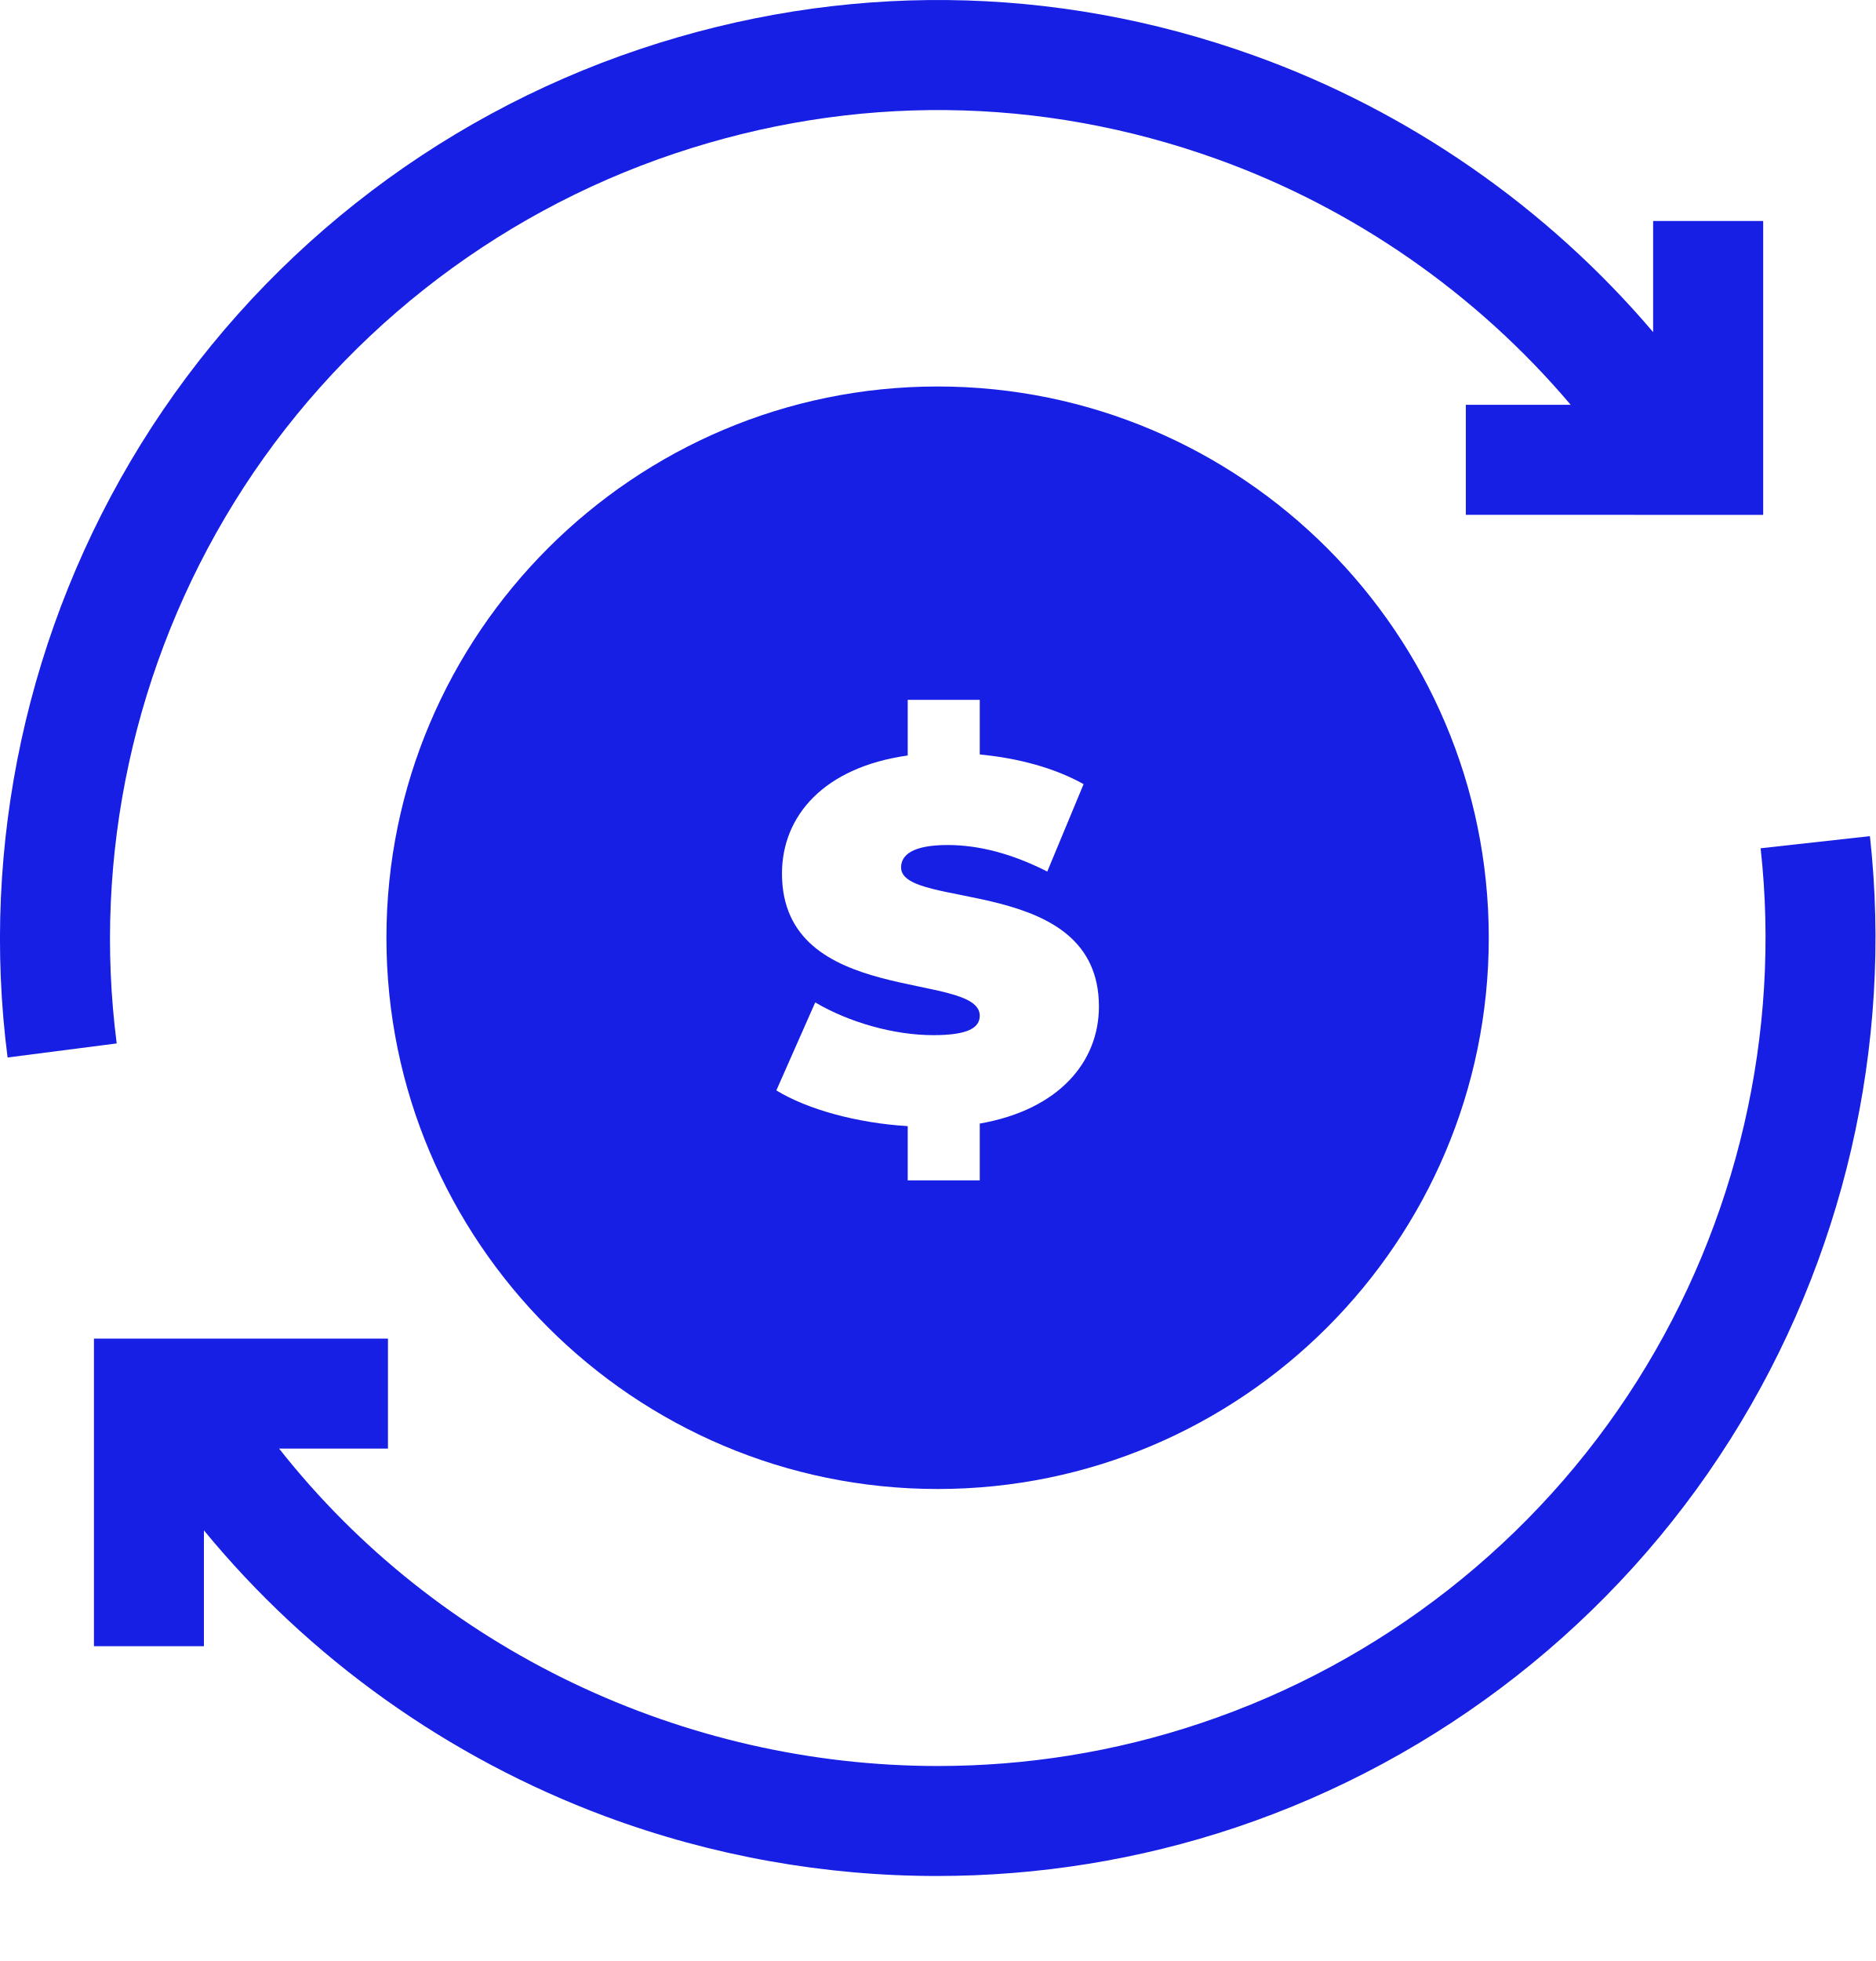
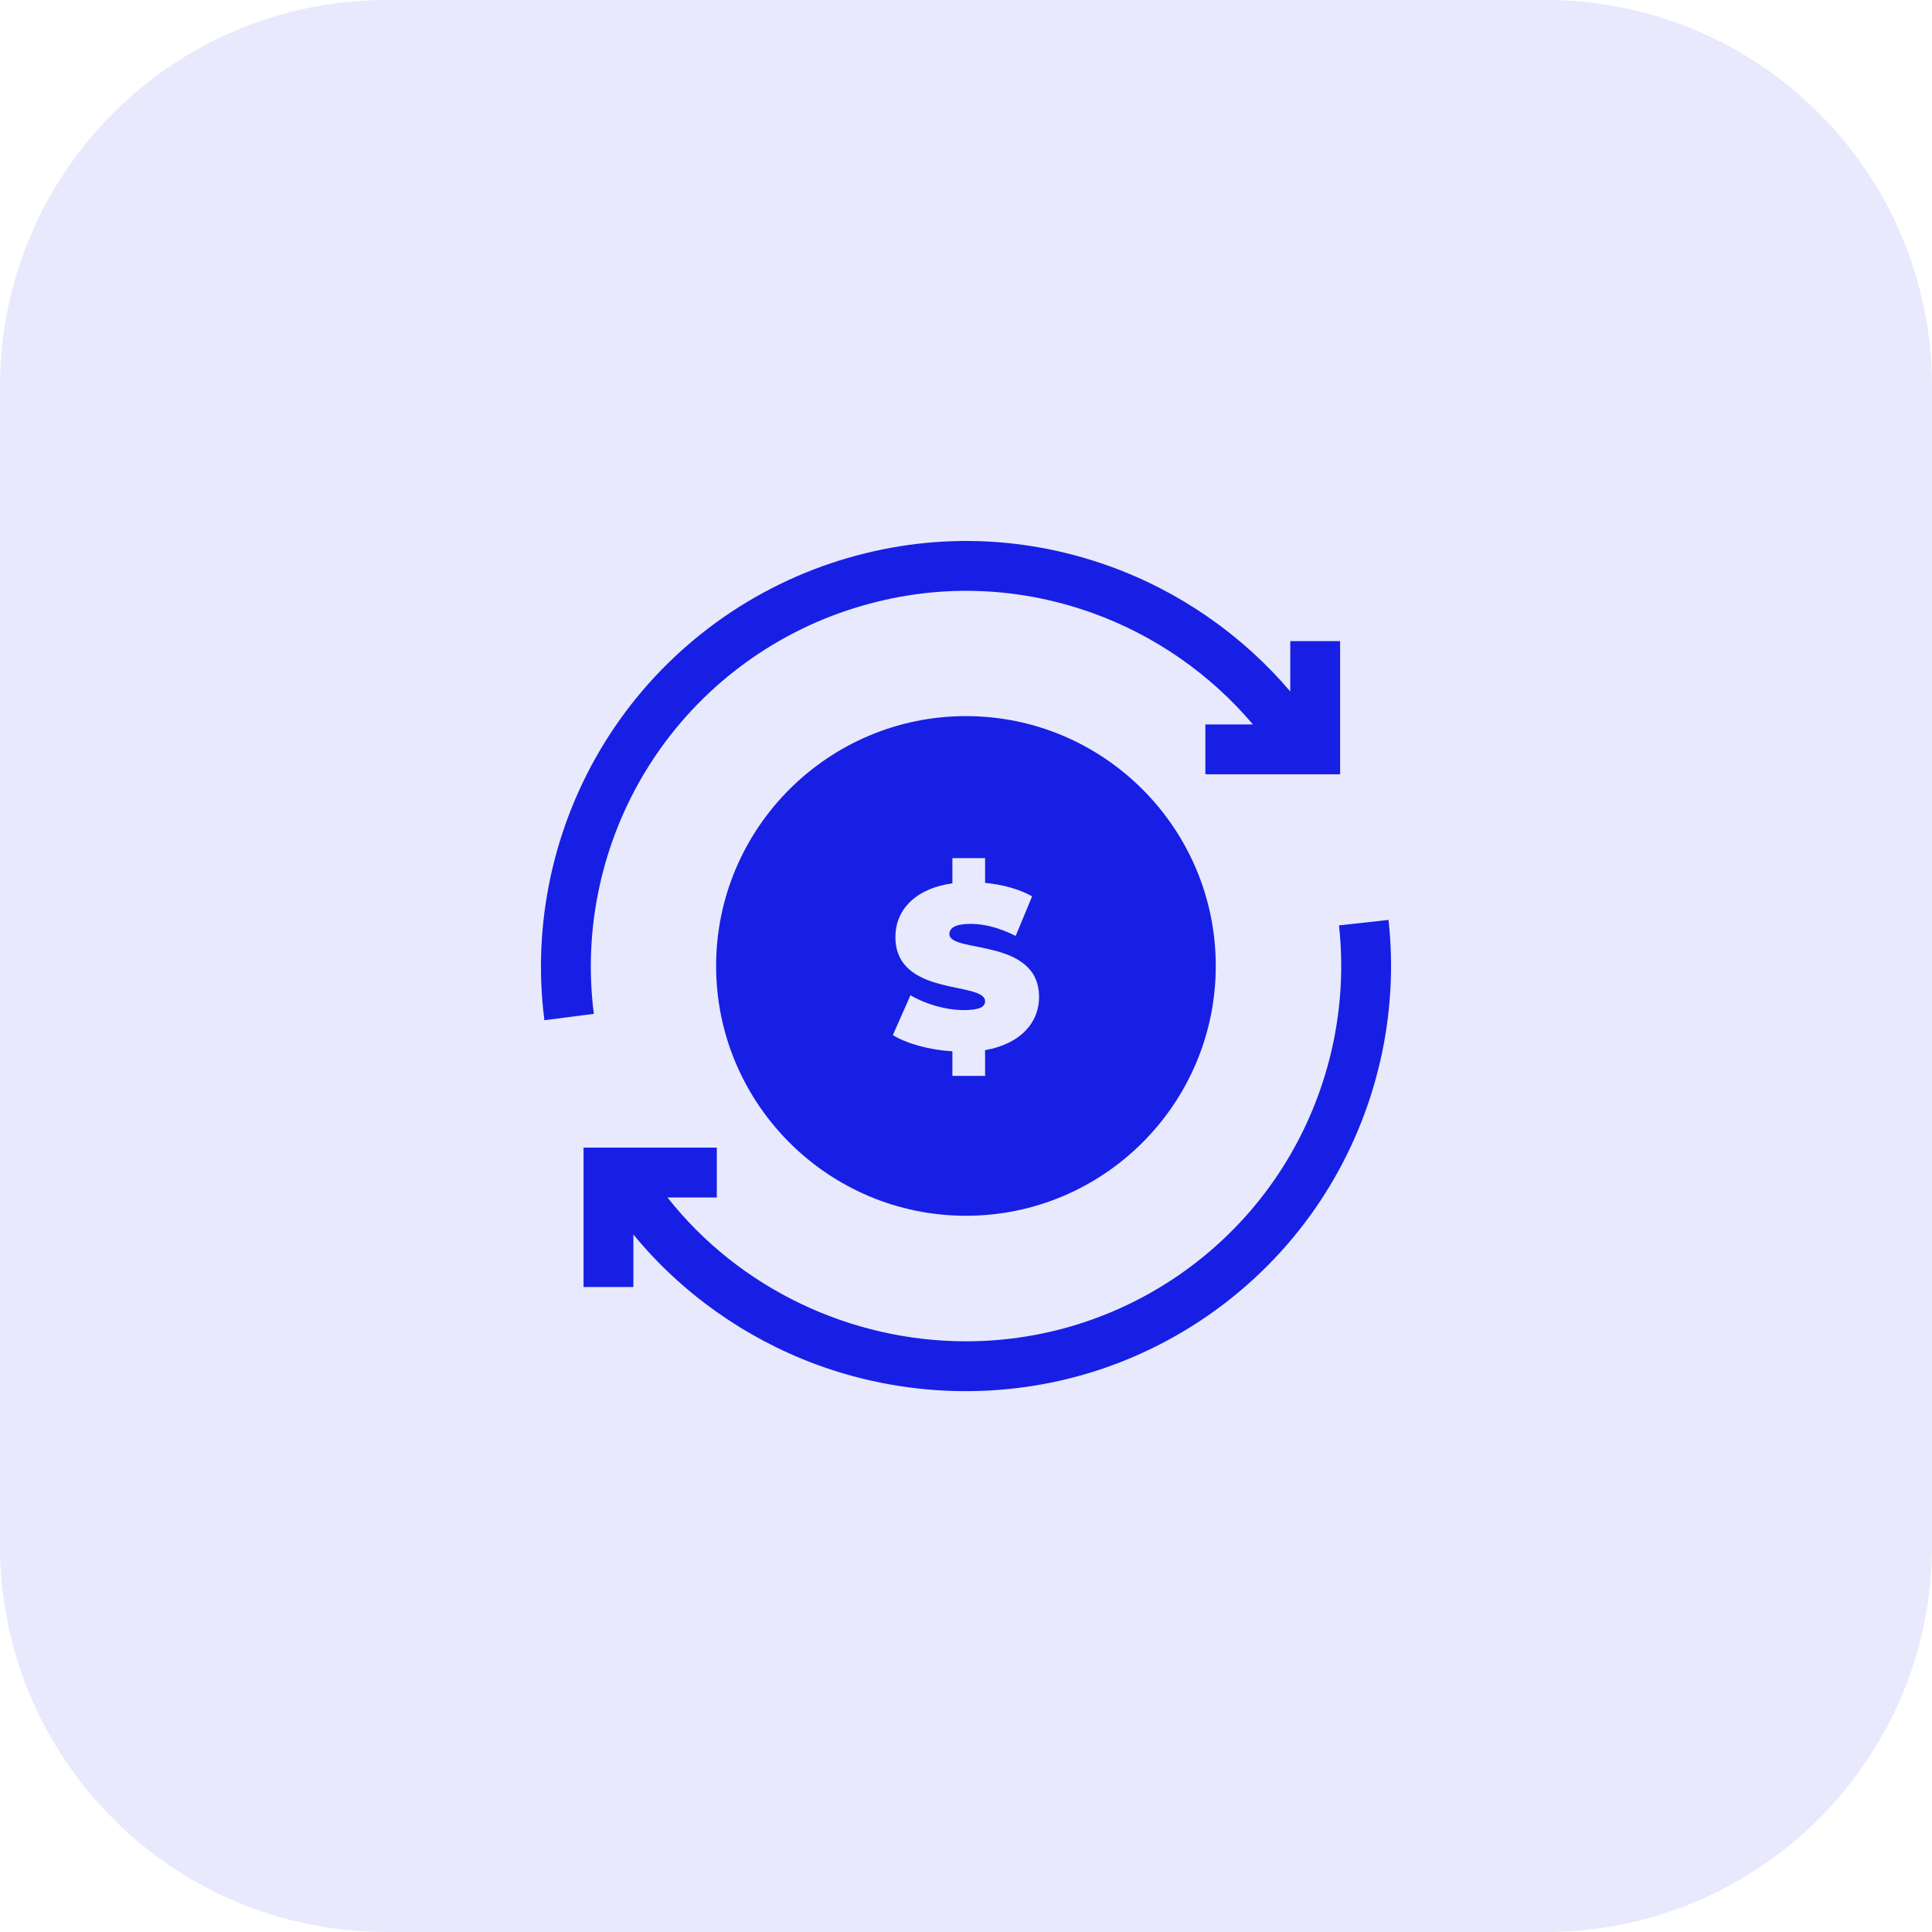
- <svg xmlns="http://www.w3.org/2000/svg" width="22" height="23" viewBox="0 0 22 23" fill="none">
-   <path d="M10.999 4.533C7.434 4.533 4.533 7.434 4.533 10.999C4.533 14.564 7.434 17.464 10.999 17.464C14.564 17.464 17.464 14.564 17.464 10.999C17.464 7.434 14.564 4.533 10.999 4.533ZM11.493 13.178V13.844H10.648V13.208C10.049 13.172 9.467 13.01 9.107 12.789L9.563 11.757C9.959 11.991 10.486 12.141 10.948 12.141C11.35 12.141 11.493 12.057 11.493 11.913C11.493 11.386 9.173 11.811 9.173 10.246C9.173 9.569 9.665 8.999 10.648 8.861V8.208H11.493V8.849C11.937 8.891 12.369 9.005 12.711 9.197L12.285 10.222C11.871 10.012 11.482 9.911 11.116 9.911C10.702 9.911 10.57 10.03 10.57 10.174C10.57 10.678 12.891 10.258 12.891 11.805C12.891 12.453 12.423 13.016 11.493 13.178Z" fill="#171FE5" />
-   <path d="M21.935 9.807L20.653 9.949C20.893 12.118 20.38 14.335 19.207 16.193C18.019 18.076 16.2 19.503 14.084 20.211C13.071 20.551 12.031 20.713 11.001 20.713C8.026 20.713 5.139 19.358 3.274 16.99H4.551V15.7H1.102V19.308H2.392V17.949C3.622 19.447 5.252 20.615 7.103 21.304C8.354 21.769 9.673 22.003 10.991 22.003C12.177 22.003 13.362 21.814 14.494 21.435C16.89 20.632 18.952 19.015 20.298 16.881C21.626 14.778 22.207 12.266 21.935 9.807Z" fill="#171FE5" />
-   <path d="M2.748 5.891C3.936 3.971 5.772 2.518 7.917 1.8C10.005 1.1 12.203 1.122 14.271 1.864C15.886 2.443 17.326 3.449 18.425 4.748L17.195 4.748L17.195 6.038L20.683 6.039V2.592H19.392V3.895C18.15 2.434 16.526 1.302 14.707 0.65C12.363 -0.191 9.873 -0.216 7.507 0.576C5.077 1.39 2.997 3.036 1.651 5.212C0.322 7.359 -0.233 9.913 0.089 12.403L1.369 12.238C1.085 10.041 1.575 7.787 2.748 5.891Z" fill="#171FE5" />
+ <svg xmlns="http://www.w3.org/2000/svg" width="50" height="50" viewBox="0 0 50 50" fill="none">
+   <rect opacity="0.1" width="50" height="50" rx="10" fill="#171FE5" />
+   <path d="M24.999 18.533C21.434 18.533 18.533 21.434 18.533 24.999C18.533 28.564 21.434 31.464 24.999 31.464C28.564 31.464 31.464 28.564 31.464 24.999C31.464 21.434 28.564 18.533 24.999 18.533ZM25.494 27.178V27.844H24.648V27.208C24.049 27.172 23.467 27.01 23.107 26.788L23.563 25.757C23.959 25.991 24.486 26.141 24.948 26.141C25.35 26.141 25.494 26.057 25.494 25.913C25.494 25.386 23.173 25.811 23.173 24.246C23.173 23.569 23.665 22.999 24.648 22.861V22.208H25.494V22.849C25.937 22.891 26.369 23.005 26.711 23.197L26.285 24.222C25.871 24.012 25.482 23.91 25.116 23.91C24.702 23.91 24.57 24.03 24.57 24.174C24.57 24.678 26.891 24.258 26.891 25.805C26.891 26.453 26.423 27.016 25.494 27.178Z" fill="#171FE5" />
+   <path d="M35.935 23.807L34.653 23.949C34.893 26.118 34.38 28.335 33.207 30.193C32.019 32.076 30.2 33.503 28.084 34.211C27.071 34.551 26.031 34.713 25 34.713C22.026 34.713 19.14 33.358 17.274 30.99H18.551V29.7H15.102V33.308H16.392V31.949C17.622 33.447 19.253 34.615 21.103 35.304C22.354 35.769 23.674 36.003 24.991 36.003C26.177 36.003 27.362 35.814 28.494 35.435C30.89 34.632 32.952 33.015 34.298 30.881C35.626 28.778 36.207 26.266 35.935 23.807Z" fill="#171FE5" />
+   <path d="M16.748 19.891C17.936 17.971 19.772 16.518 21.917 15.8C24.005 15.1 26.203 15.122 28.271 15.864C29.886 16.443 31.326 17.449 32.425 18.748L31.195 18.748L31.195 20.038L34.682 20.039V16.592H33.392V17.895C32.15 16.434 30.526 15.302 28.706 14.65C26.363 13.809 23.873 13.784 21.507 14.576C19.077 15.39 16.997 17.037 15.651 19.212C14.322 21.359 13.768 23.913 14.089 26.403L15.369 26.238C15.085 24.041 15.575 21.787 16.748 19.891Z" fill="#171FE5" />
</svg>
